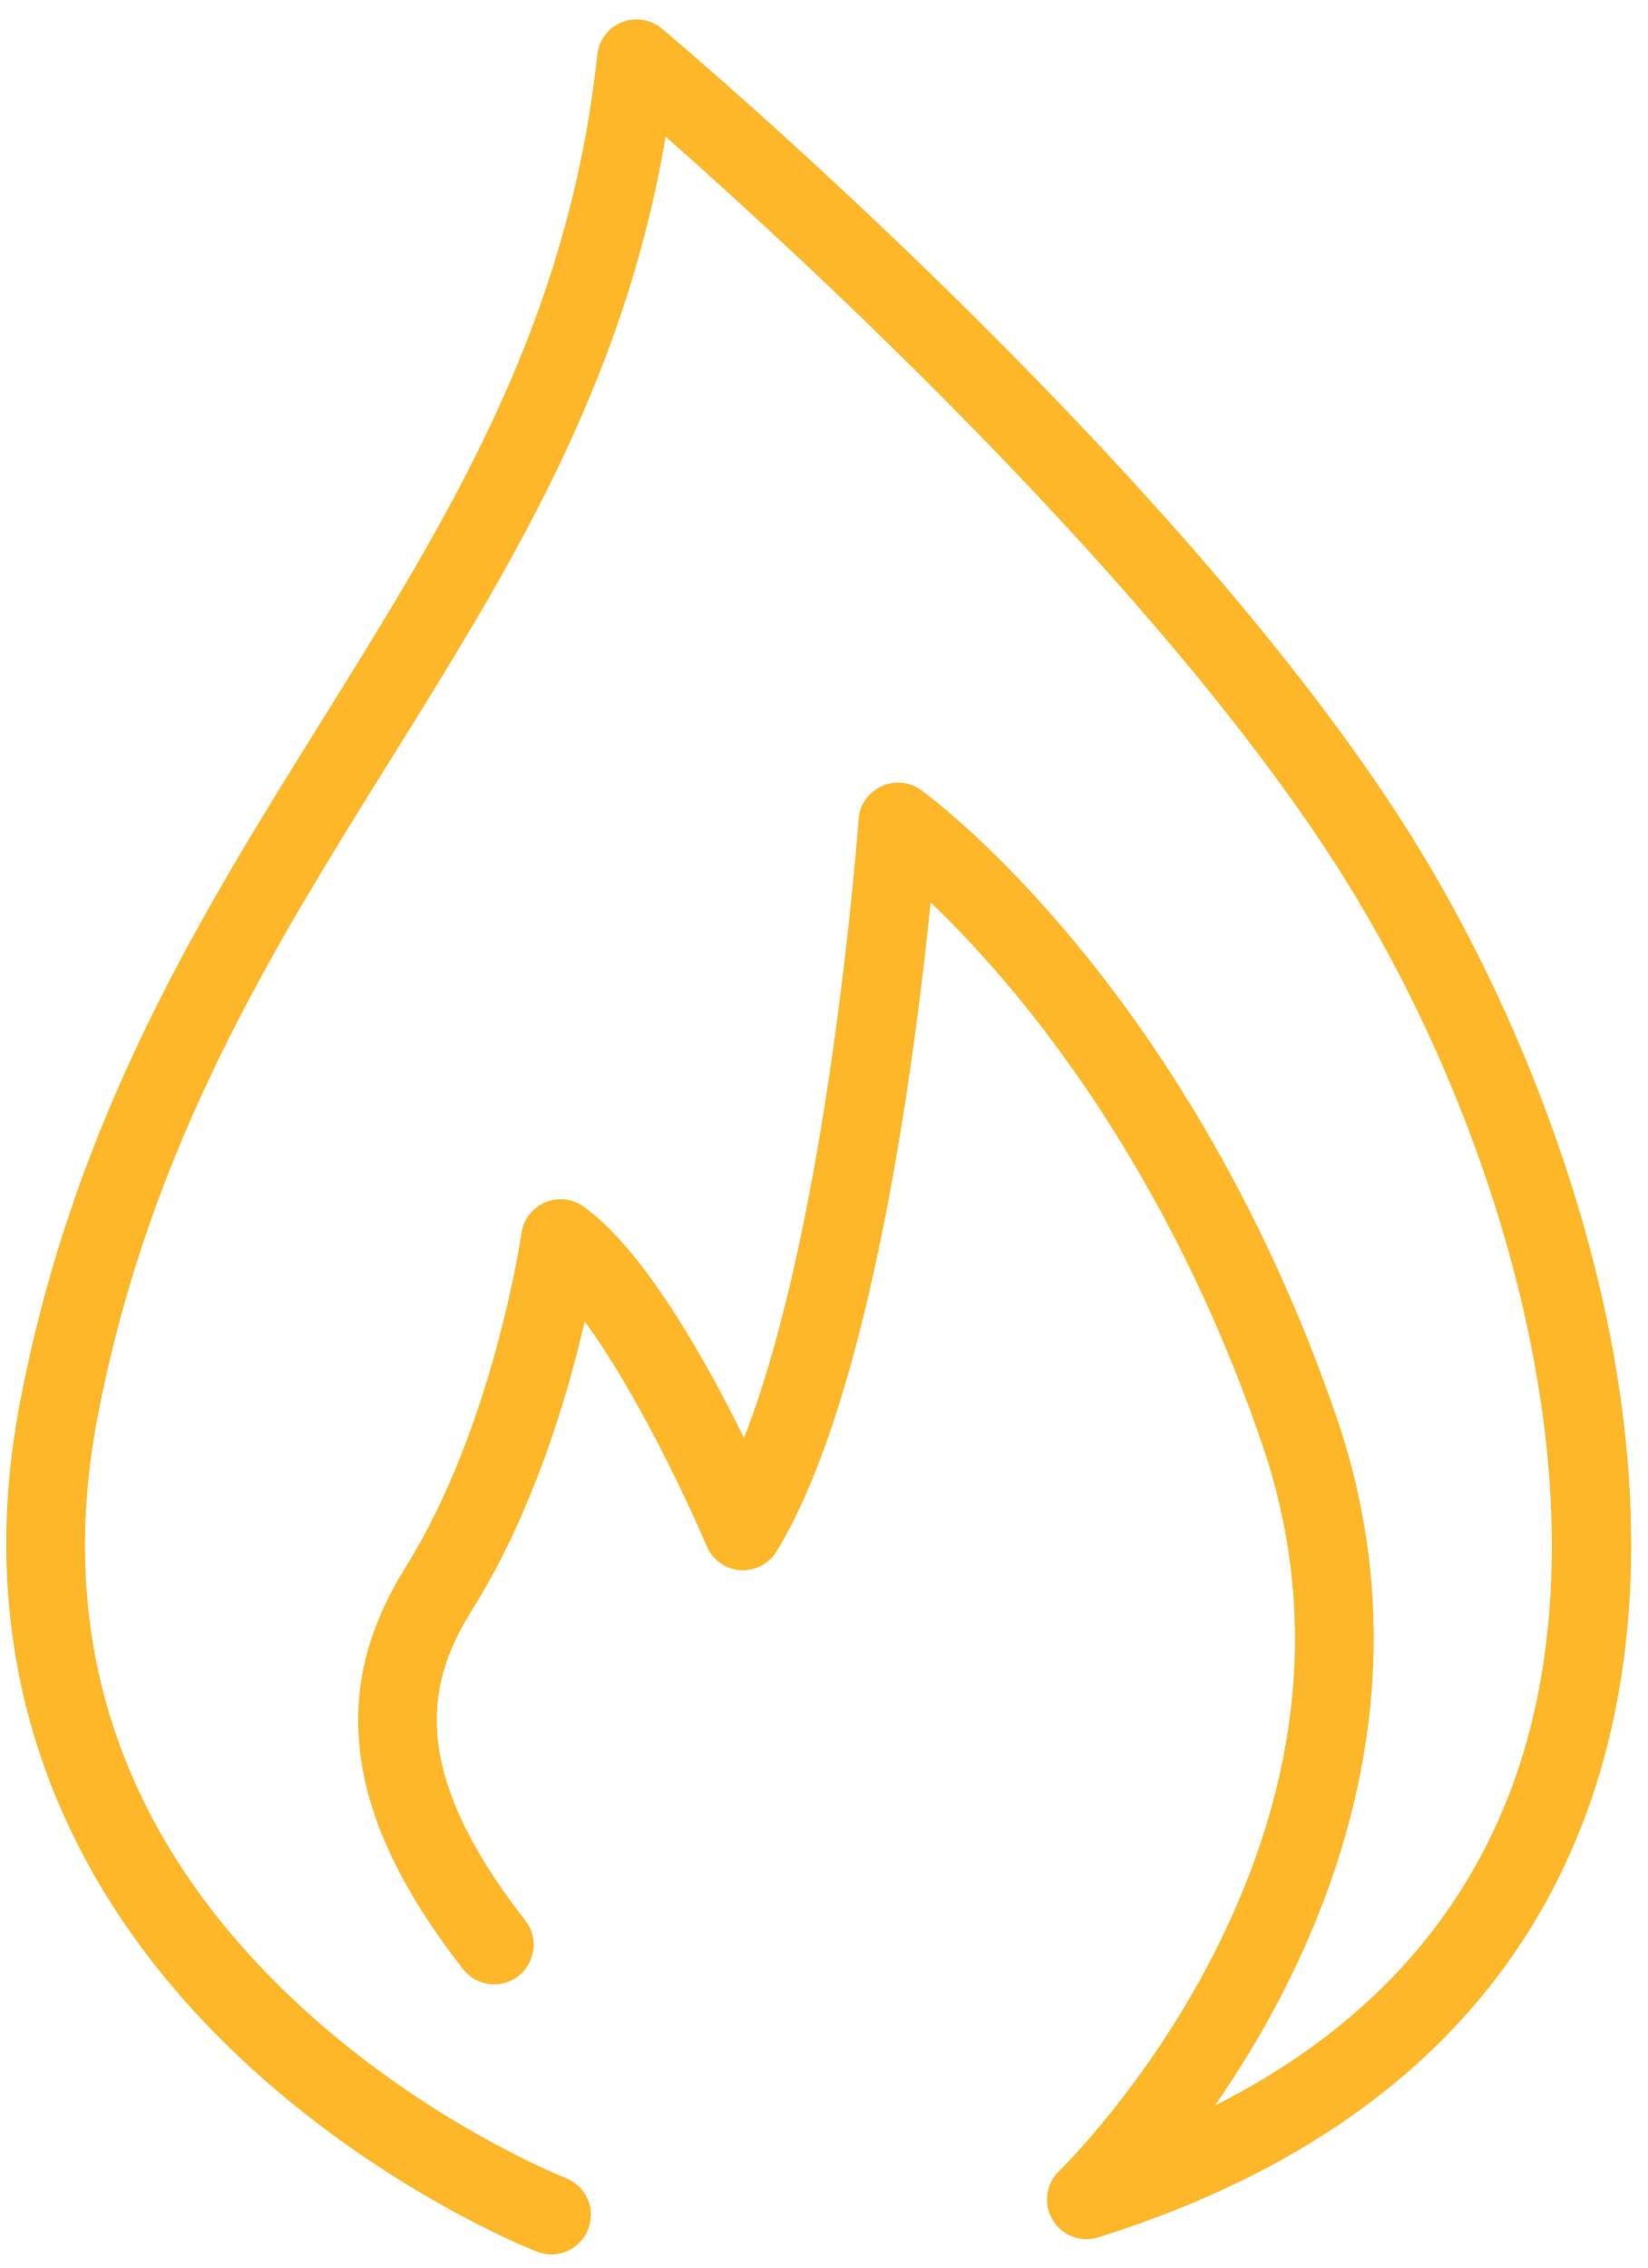
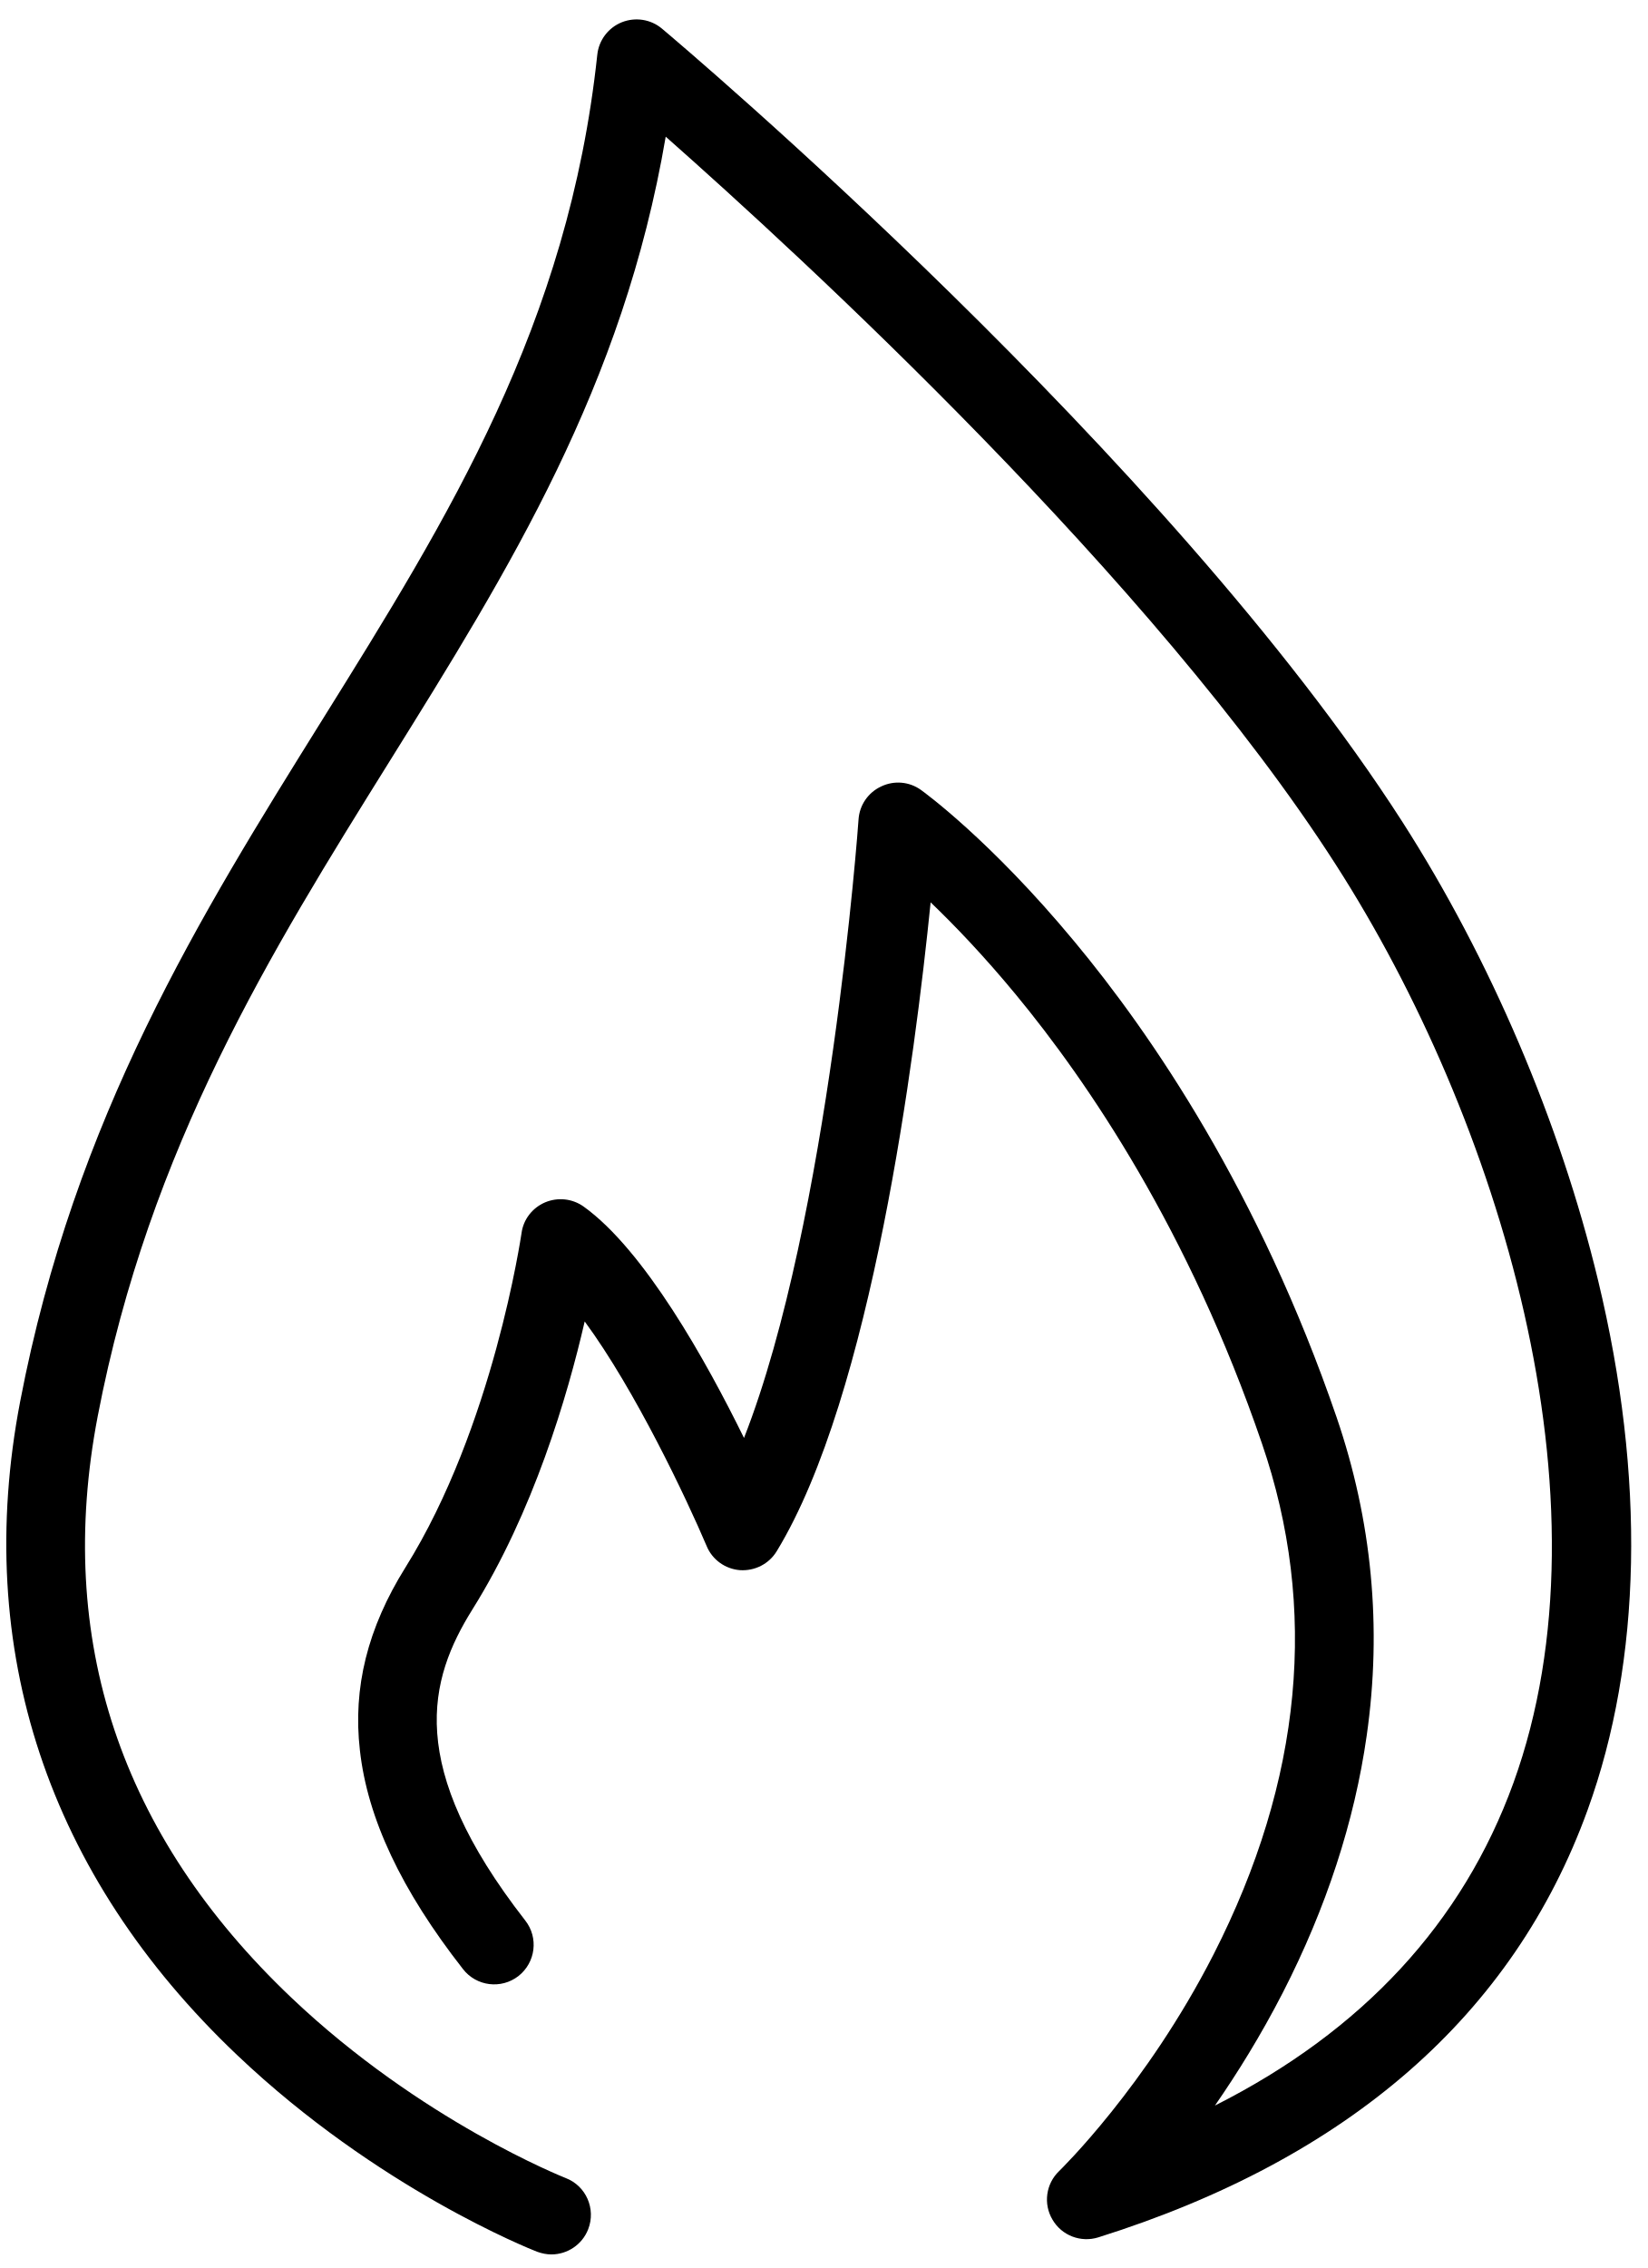
<svg xmlns="http://www.w3.org/2000/svg" viewBox="0 0 85 117" width="85" height="117">
  <defs>
    <clipPath clipPathUnits="userSpaceOnUse" id="cp1">
      <path d="M-1499 -3387L421 -3387L421 5155L-1499 5155Z" />
    </clipPath>
  </defs>
  <style>
		tspan { white-space:pre }
		.shp0 { fill: #feb728 } 
	</style>
  <g id="landing 1" clip-path="url(#cp1)">
    <g id="-e-Group 78">
-       <path id="Path 30" class="shp0" d="M28.45 116.3C28.21 116.3 27.96 116.25 27.71 116.16C27.38 116.03 19.49 112.91 12.23 106.01C2.46 96.73 -1.41 85.08 1.04 72.3C3.85 57.64 10.34 47.23 16.62 37.15C23.16 26.66 29.33 16.75 30.82 2.82C30.9 2.07 31.39 1.43 32.08 1.15C32.78 0.87 33.58 0.99 34.16 1.48C35.22 2.37 60.26 23.54 72.37 42.41C76.9 49.48 80.49 57.88 82.46 66.05C84.91 76.21 84.72 85.65 81.92 93.37C78.09 103.94 69.59 111.36 56.67 115.42C55.77 115.7 54.79 115.33 54.31 114.51C53.82 113.69 53.97 112.65 54.65 112C54.69 111.96 59.14 107.64 62.62 100.82C67.2 91.84 68.04 82.97 65.11 74.45C61.35 63.47 56.13 55.8 52.41 51.3C50.75 49.29 49.23 47.71 48.02 46.55C47.22 54.47 44.98 71.98 40.08 80.02C39.68 80.68 38.95 81.05 38.18 81C37.42 80.94 36.75 80.46 36.46 79.75C35.44 77.35 32.79 71.73 30.17 68.17C29.28 72.03 27.52 78 24.38 83.02C22.12 86.64 20.88 91.09 27.1 99.07C27.8 99.96 27.64 101.24 26.75 101.94C25.86 102.63 24.58 102.47 23.89 101.58C20.7 97.5 18.96 93.8 18.57 90.29C18.2 87.06 18.97 83.98 20.92 80.86C25.46 73.6 26.89 63.72 26.91 63.62C27 62.91 27.47 62.31 28.12 62.03C28.78 61.75 29.53 61.83 30.11 62.24C33.25 64.49 36.44 70.21 38.39 74.18C42.79 62.96 44.29 42.5 44.3 42.27C44.35 41.53 44.8 40.88 45.47 40.57C46.14 40.25 46.92 40.32 47.52 40.75C47.67 40.86 51.08 43.32 55.43 48.56C59.41 53.34 64.98 61.49 68.97 73.12C70.79 78.44 71.32 83.96 70.52 89.54C69.89 93.97 68.43 98.43 66.19 102.8C65.06 105 63.84 106.96 62.69 108.62C70.3 104.78 75.47 99.2 78.09 91.98C83.39 77.37 77.31 57.66 68.93 44.61C59.5 29.9 41.32 13.21 34.35 7.05C32.16 19.92 26.28 29.36 20.08 39.31C14 49.07 7.71 59.16 5.04 73.07C2.84 84.57 6.2 94.66 15.03 103.05C21.72 109.41 29.12 112.33 29.19 112.36C30.24 112.76 30.76 113.95 30.35 115C30.04 115.8 29.27 116.3 28.45 116.3Z" />
+       <path id="Path 30" d="M28.45 116.3C28.21 116.3 27.96 116.25 27.71 116.16C27.38 116.03 19.49 112.91 12.23 106.01C2.46 96.73 -1.41 85.08 1.04 72.3C3.85 57.64 10.34 47.23 16.62 37.15C23.16 26.66 29.33 16.75 30.82 2.82C30.9 2.07 31.39 1.43 32.08 1.15C32.78 0.87 33.58 0.99 34.16 1.48C35.22 2.37 60.26 23.54 72.37 42.41C76.9 49.48 80.49 57.88 82.46 66.05C84.91 76.21 84.72 85.65 81.92 93.37C78.09 103.94 69.59 111.36 56.67 115.42C55.77 115.7 54.79 115.33 54.31 114.51C53.82 113.69 53.97 112.65 54.65 112C54.69 111.96 59.14 107.64 62.62 100.82C67.2 91.84 68.04 82.97 65.11 74.45C61.35 63.47 56.13 55.8 52.41 51.3C50.75 49.29 49.23 47.71 48.02 46.55C47.22 54.47 44.98 71.98 40.08 80.02C39.68 80.68 38.95 81.05 38.18 81C37.42 80.94 36.75 80.46 36.46 79.75C35.44 77.35 32.79 71.73 30.17 68.17C29.28 72.03 27.52 78 24.38 83.02C22.12 86.64 20.88 91.09 27.1 99.07C27.8 99.96 27.64 101.24 26.75 101.94C25.86 102.63 24.58 102.47 23.89 101.58C20.7 97.5 18.96 93.8 18.57 90.29C18.2 87.06 18.97 83.98 20.92 80.86C25.46 73.6 26.89 63.72 26.91 63.62C27 62.91 27.47 62.31 28.12 62.03C28.78 61.75 29.53 61.83 30.11 62.24C33.25 64.49 36.44 70.21 38.39 74.18C42.79 62.96 44.29 42.5 44.3 42.27C44.35 41.53 44.8 40.88 45.47 40.57C46.14 40.25 46.92 40.32 47.52 40.75C47.67 40.86 51.08 43.32 55.43 48.56C59.41 53.34 64.98 61.49 68.97 73.12C70.79 78.44 71.32 83.96 70.52 89.54C69.89 93.97 68.43 98.43 66.19 102.8C65.06 105 63.84 106.96 62.69 108.62C70.3 104.78 75.47 99.2 78.09 91.98C83.39 77.37 77.31 57.66 68.93 44.61C59.5 29.9 41.32 13.21 34.35 7.05C32.16 19.92 26.28 29.36 20.08 39.31C14 49.07 7.71 59.16 5.04 73.07C2.84 84.57 6.2 94.66 15.03 103.05C21.72 109.41 29.12 112.33 29.19 112.36C30.24 112.76 30.76 113.95 30.35 115C30.04 115.8 29.27 116.3 28.45 116.3Z" />
    </g>
  </g>
</svg>
